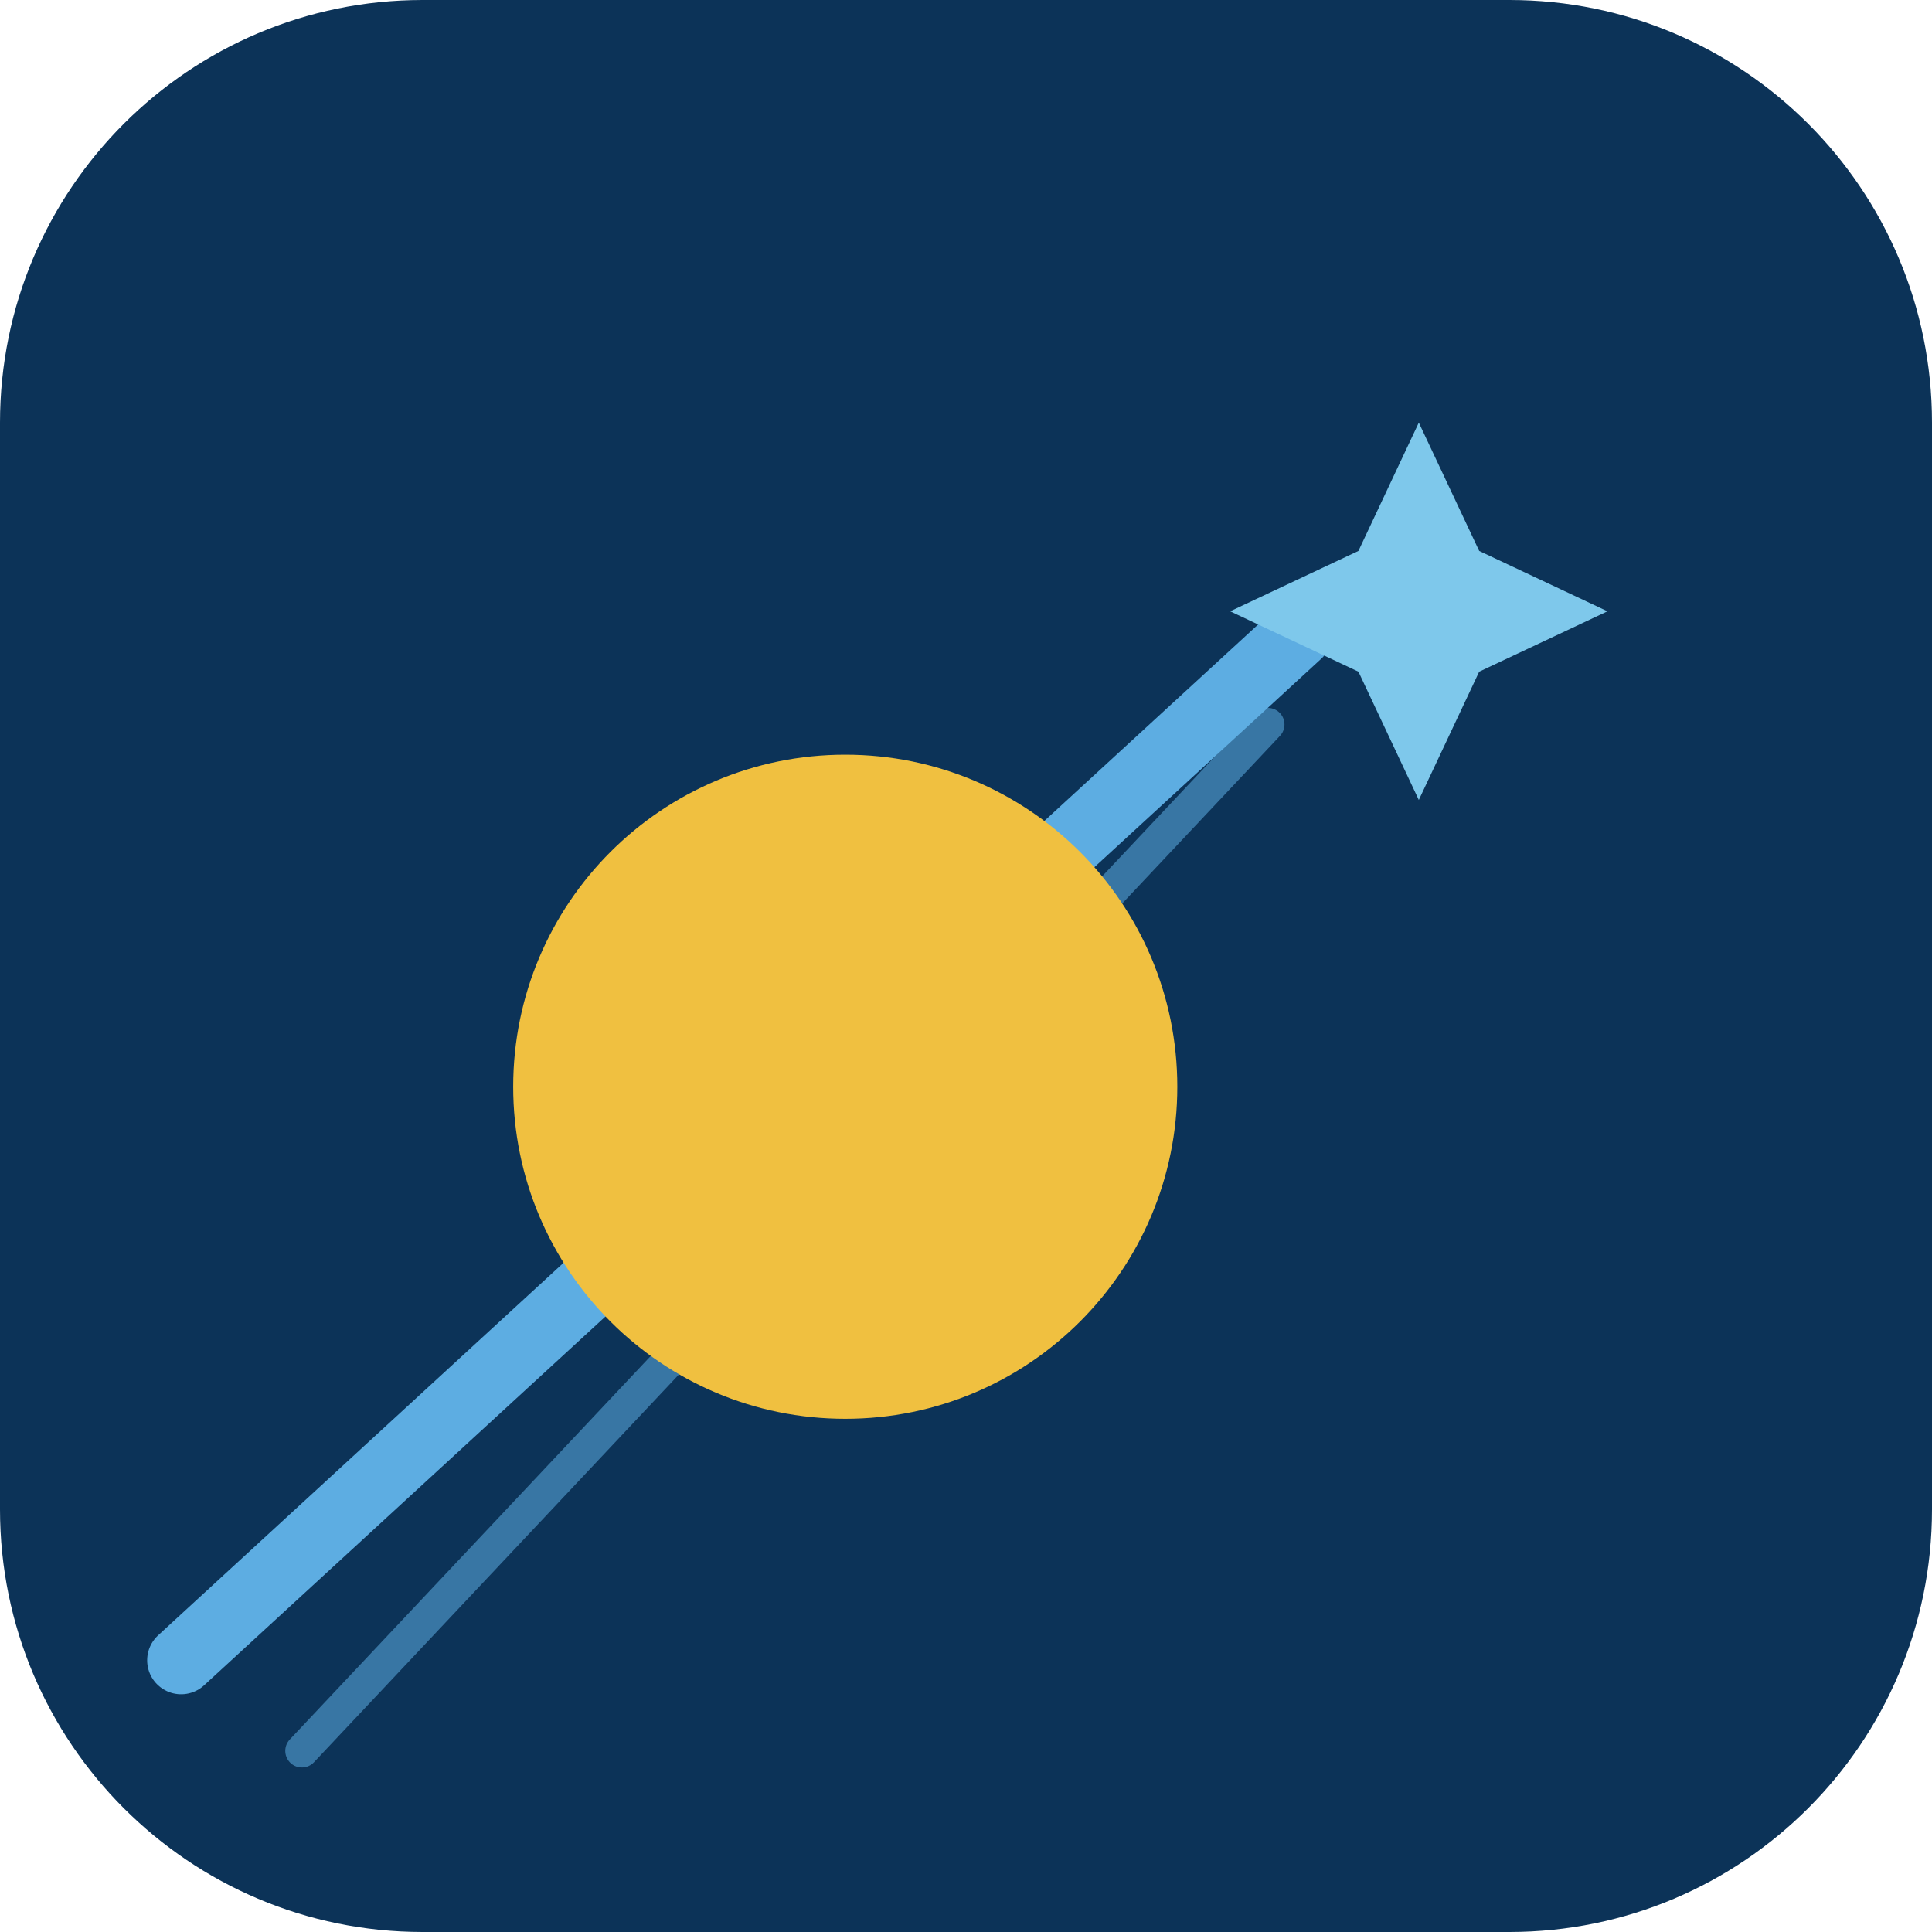
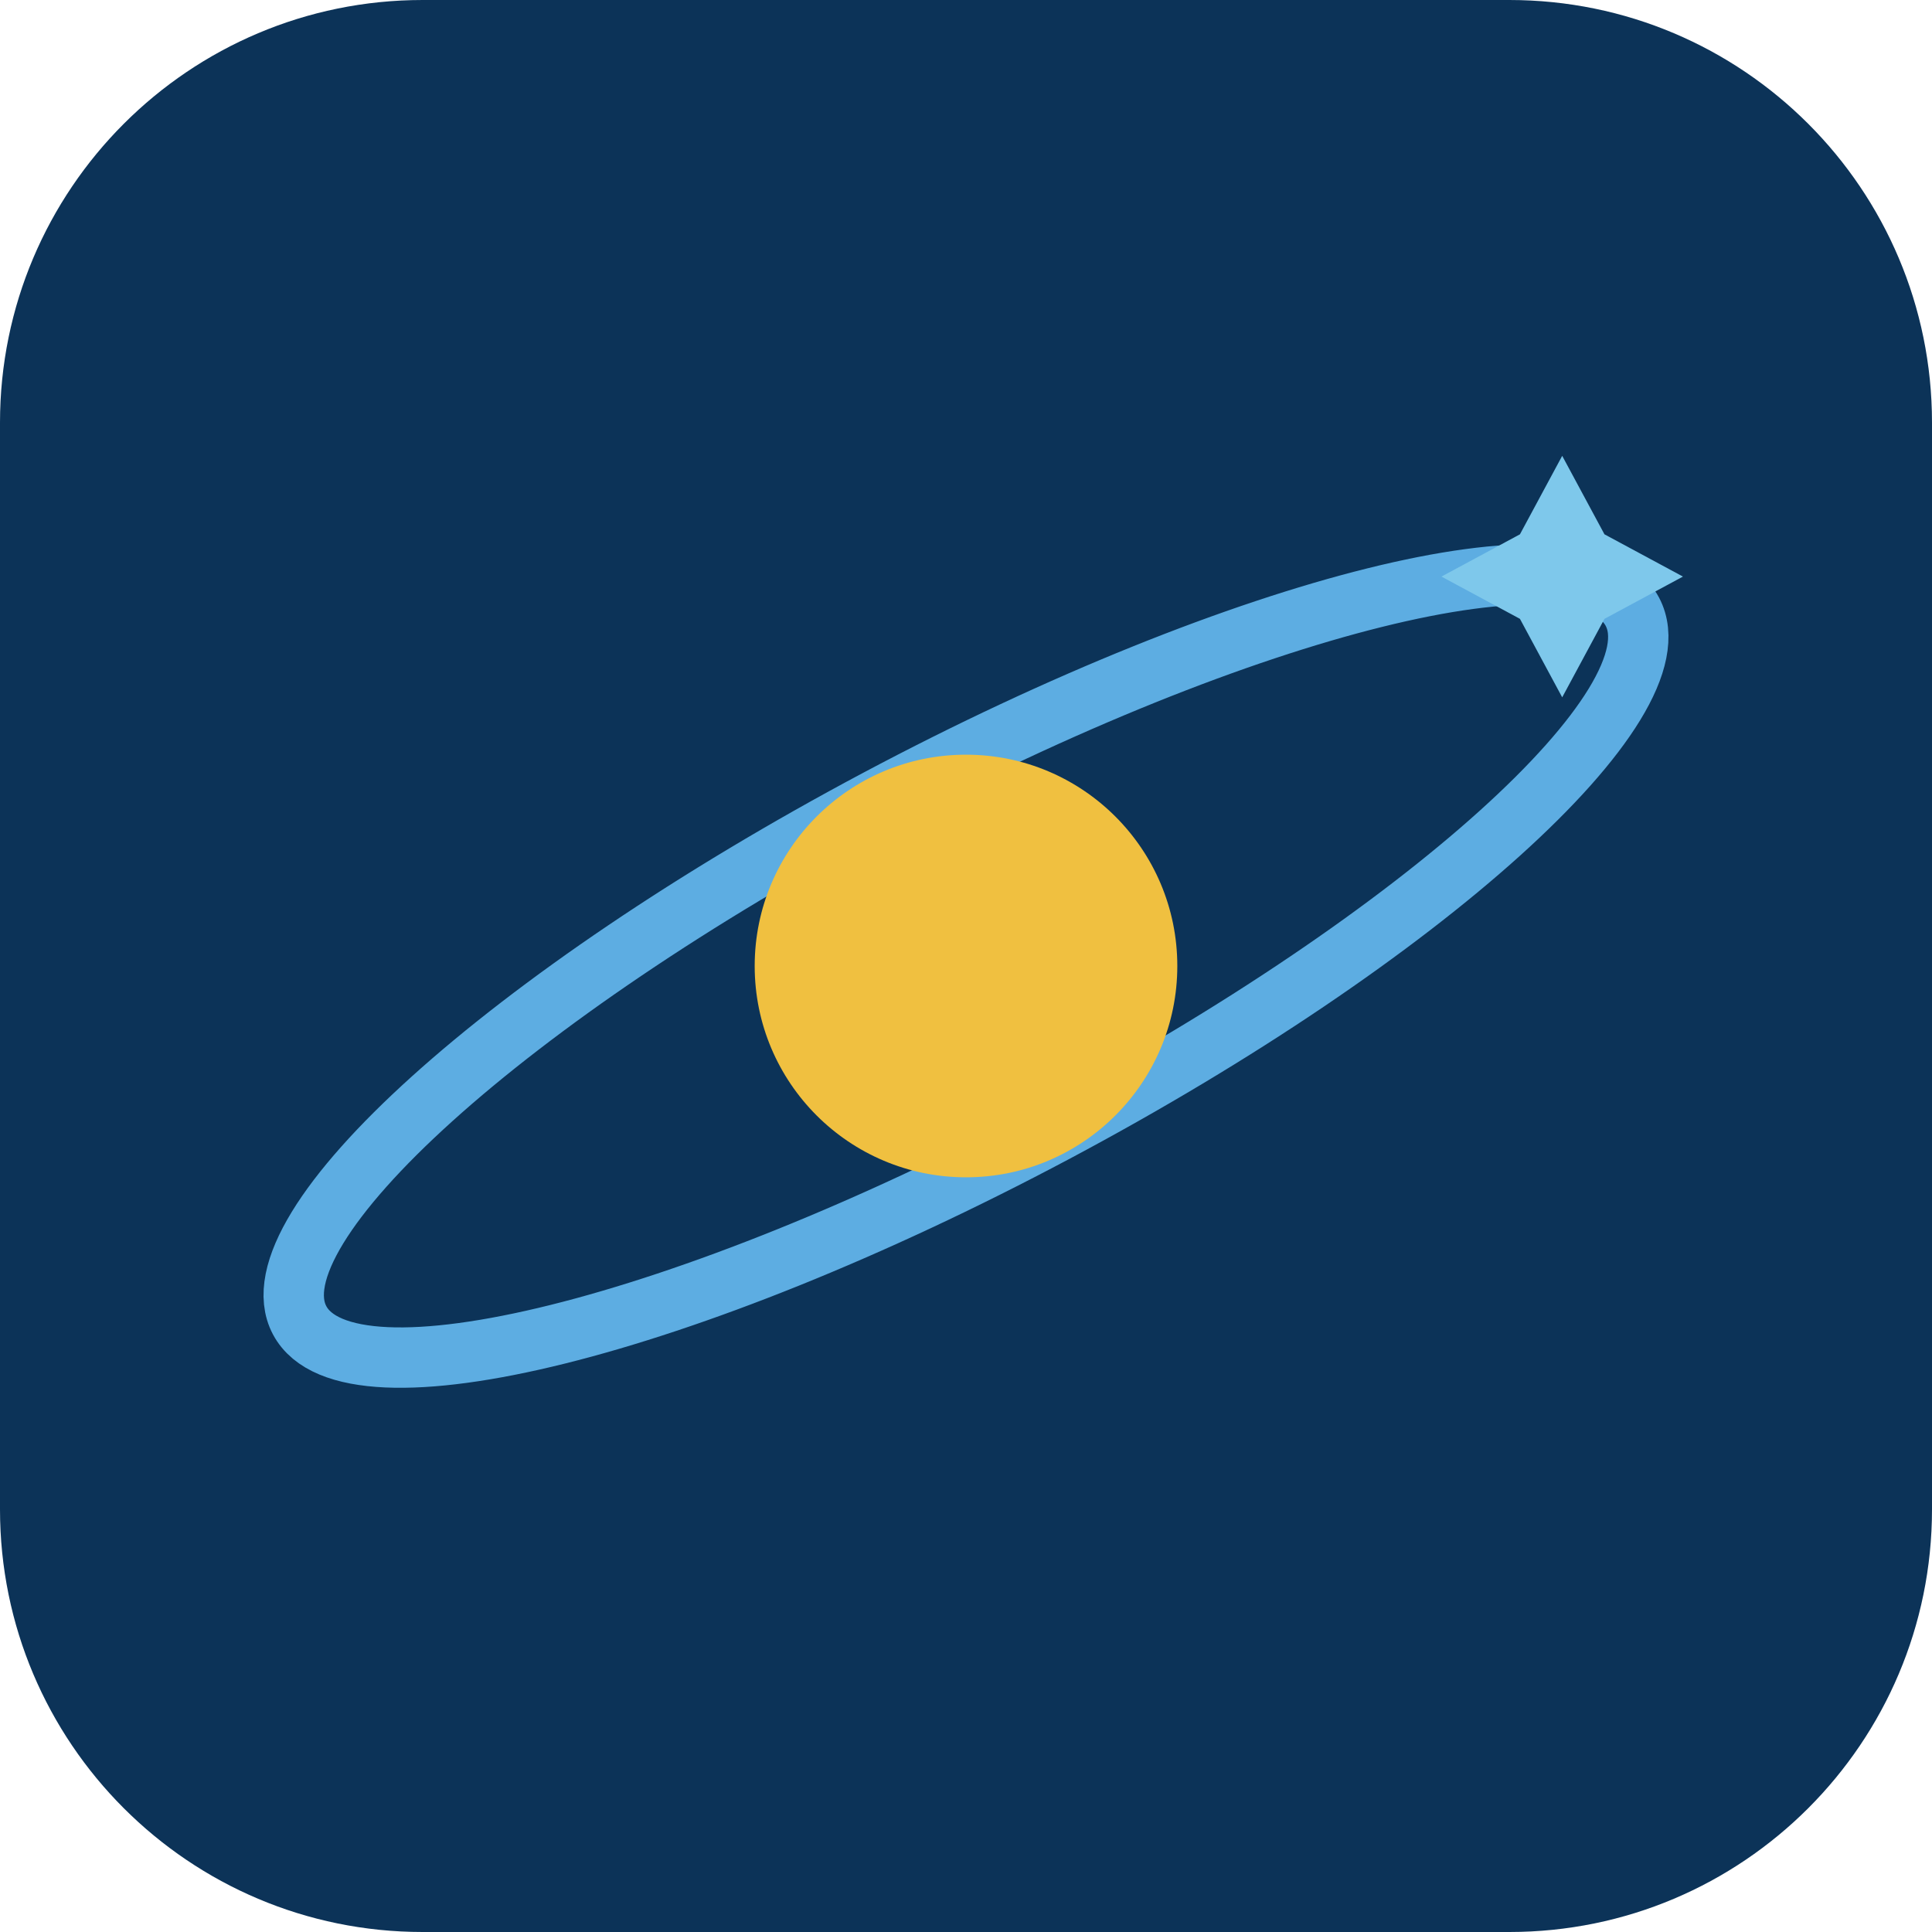
<svg xmlns="http://www.w3.org/2000/svg" viewBox="0 0 128 128">
  <rect width="128" height="128" rx="28" fill="#0C3358" />
-   <line x1="12" y1="110" x2="86" y2="42" stroke="#5DADE2" stroke-width="4.5" stroke-linecap="round" />
-   <line x1="20" y1="116" x2="84" y2="48" stroke="#5DADE2" stroke-width="2.2" stroke-linecap="round" opacity="0.55" />
-   <circle cx="56" cy="72" r="22" fill="#F0C040" />
-   <path d="M94,28 98,36.5 106.5,40.5 98,44.5 94,53 90,44.5 81.5,40.5 90,36.5 Z" fill="#7EC8EB" />
+   <ellipse cx="64" cy="64" rx="50" ry="12.5" fill="none" stroke="#5DADE2" stroke-width="4" transform="rotate(-28 64 64)" />
+   <circle cx="64" cy="64" r="14" fill="#F0C040" />
+   <path d="M103.5,30.2 106.3,35.4 111.5,38.2 106.3,41.0 103.5,46.2 100.7,41.0 95.5,38.2 100.7,35.4 Z" fill="#7EC8EB" />
</svg>
